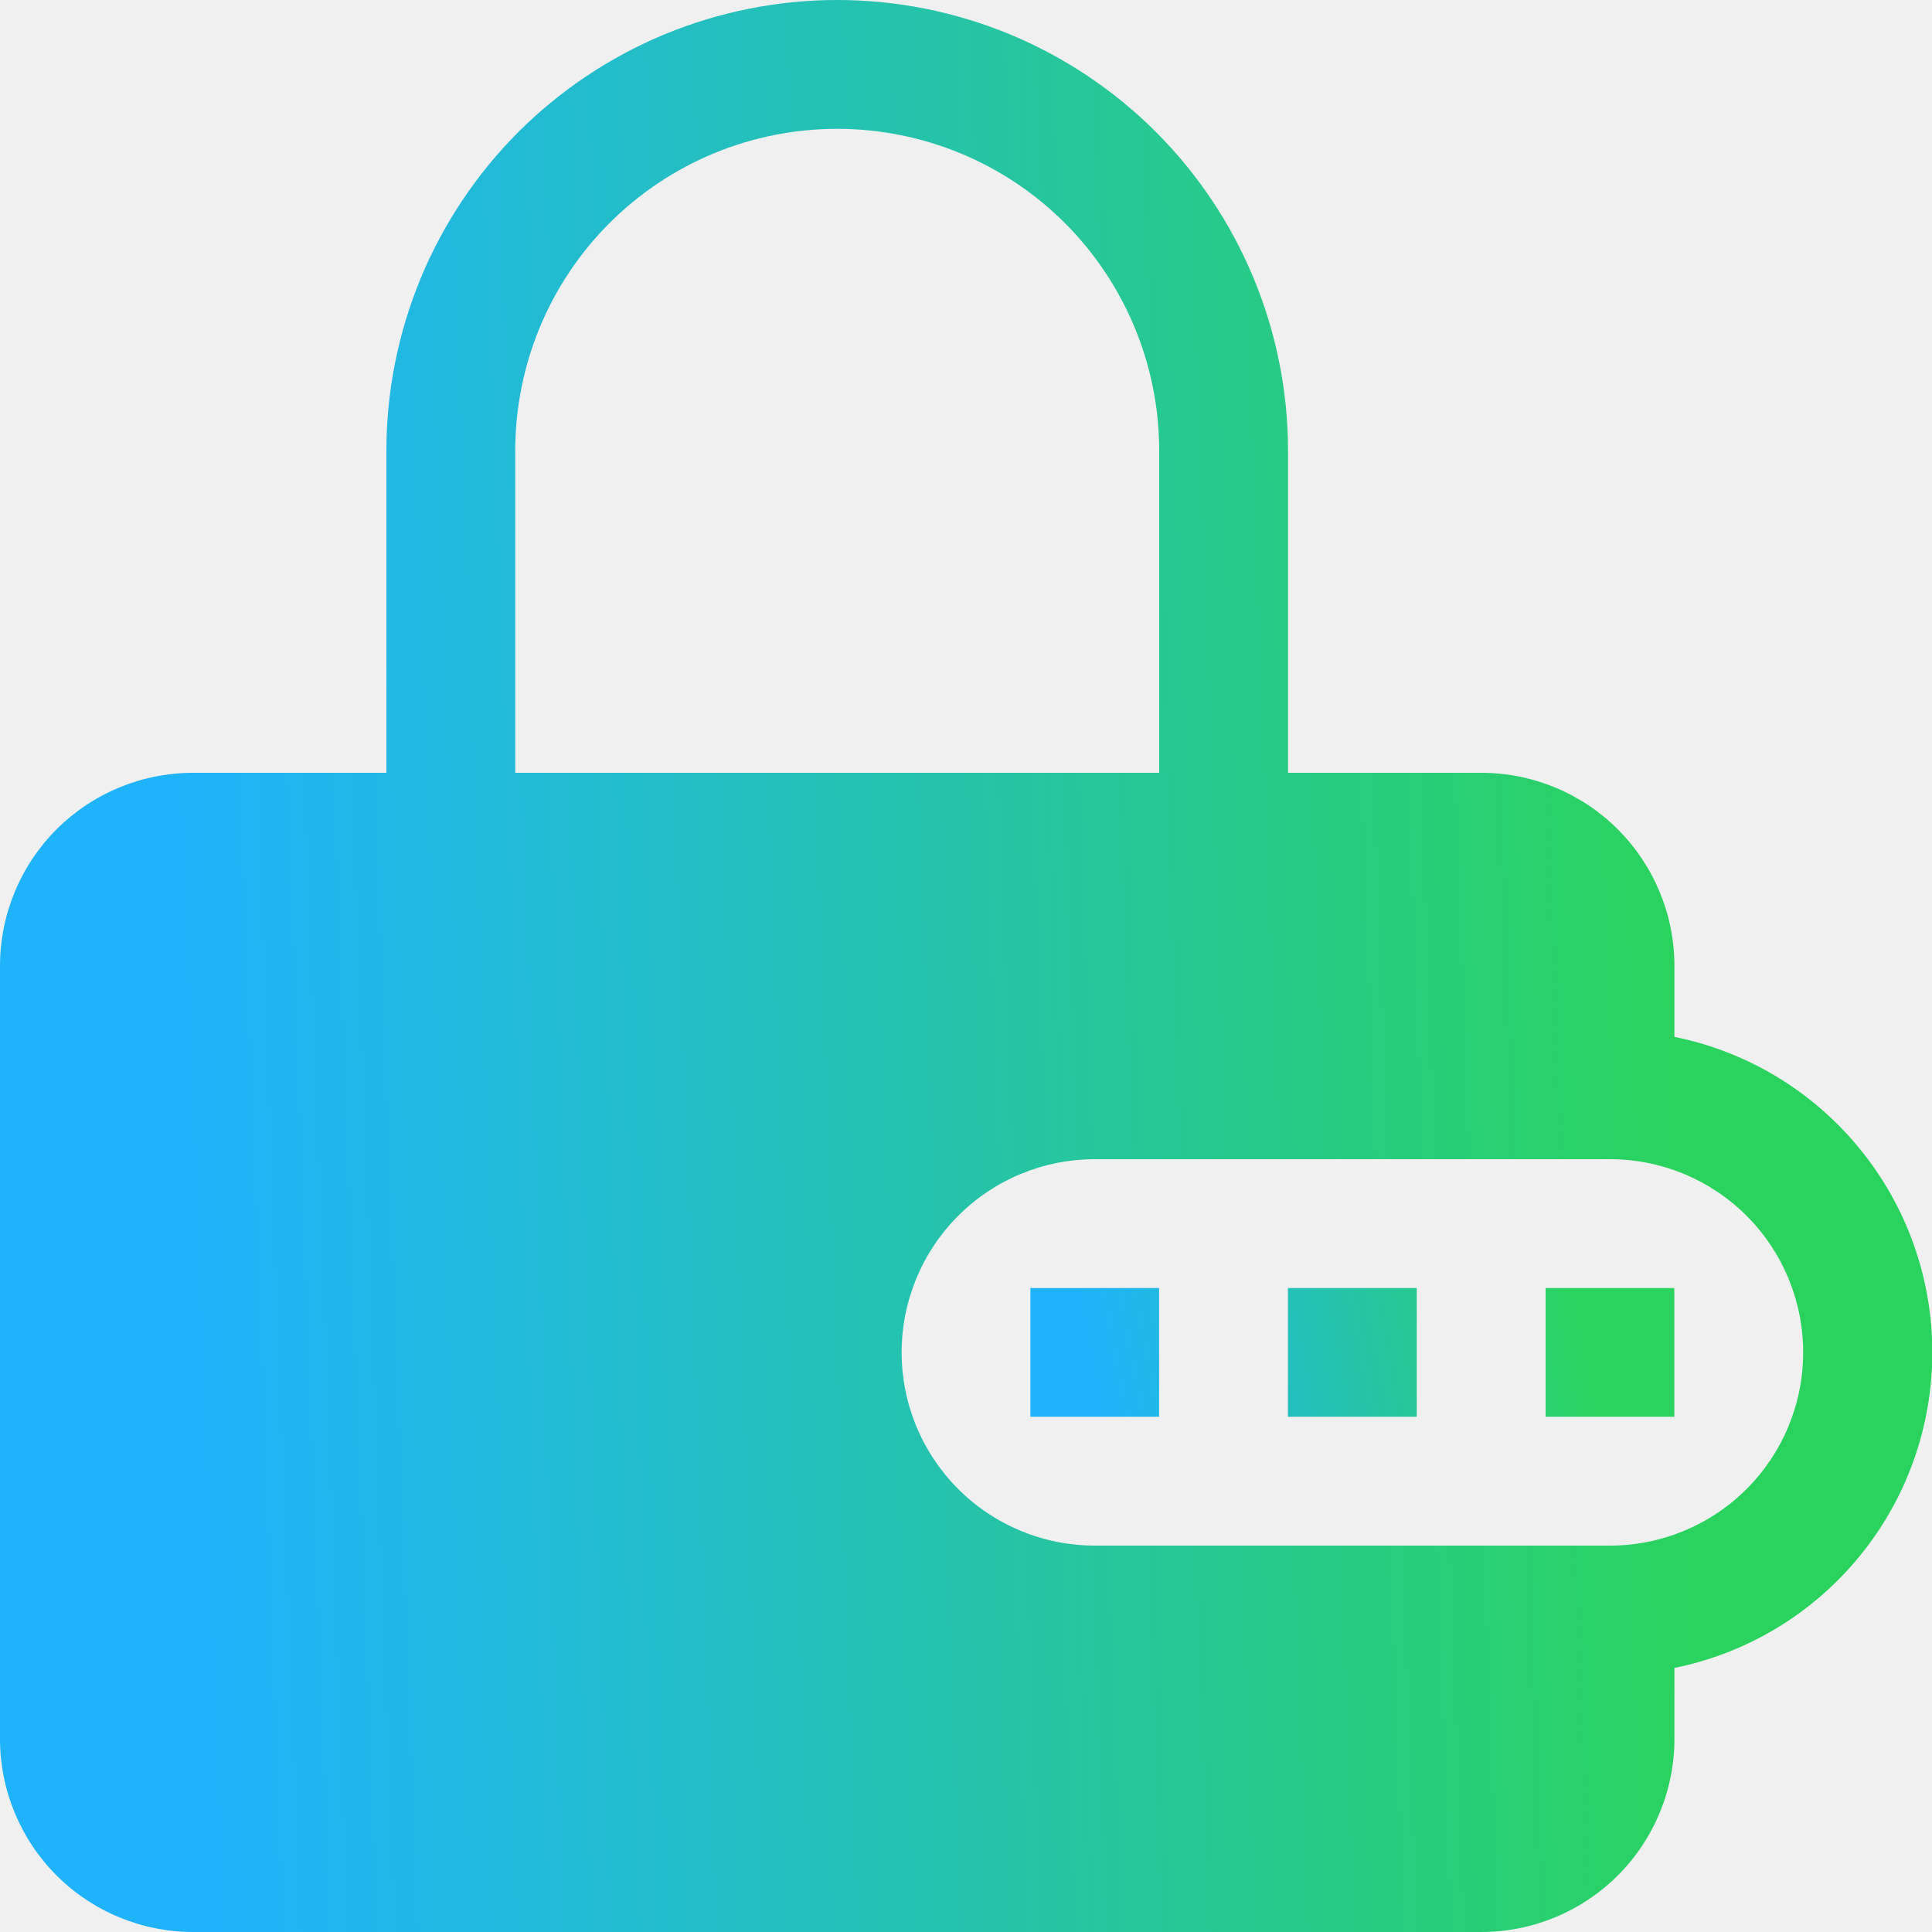
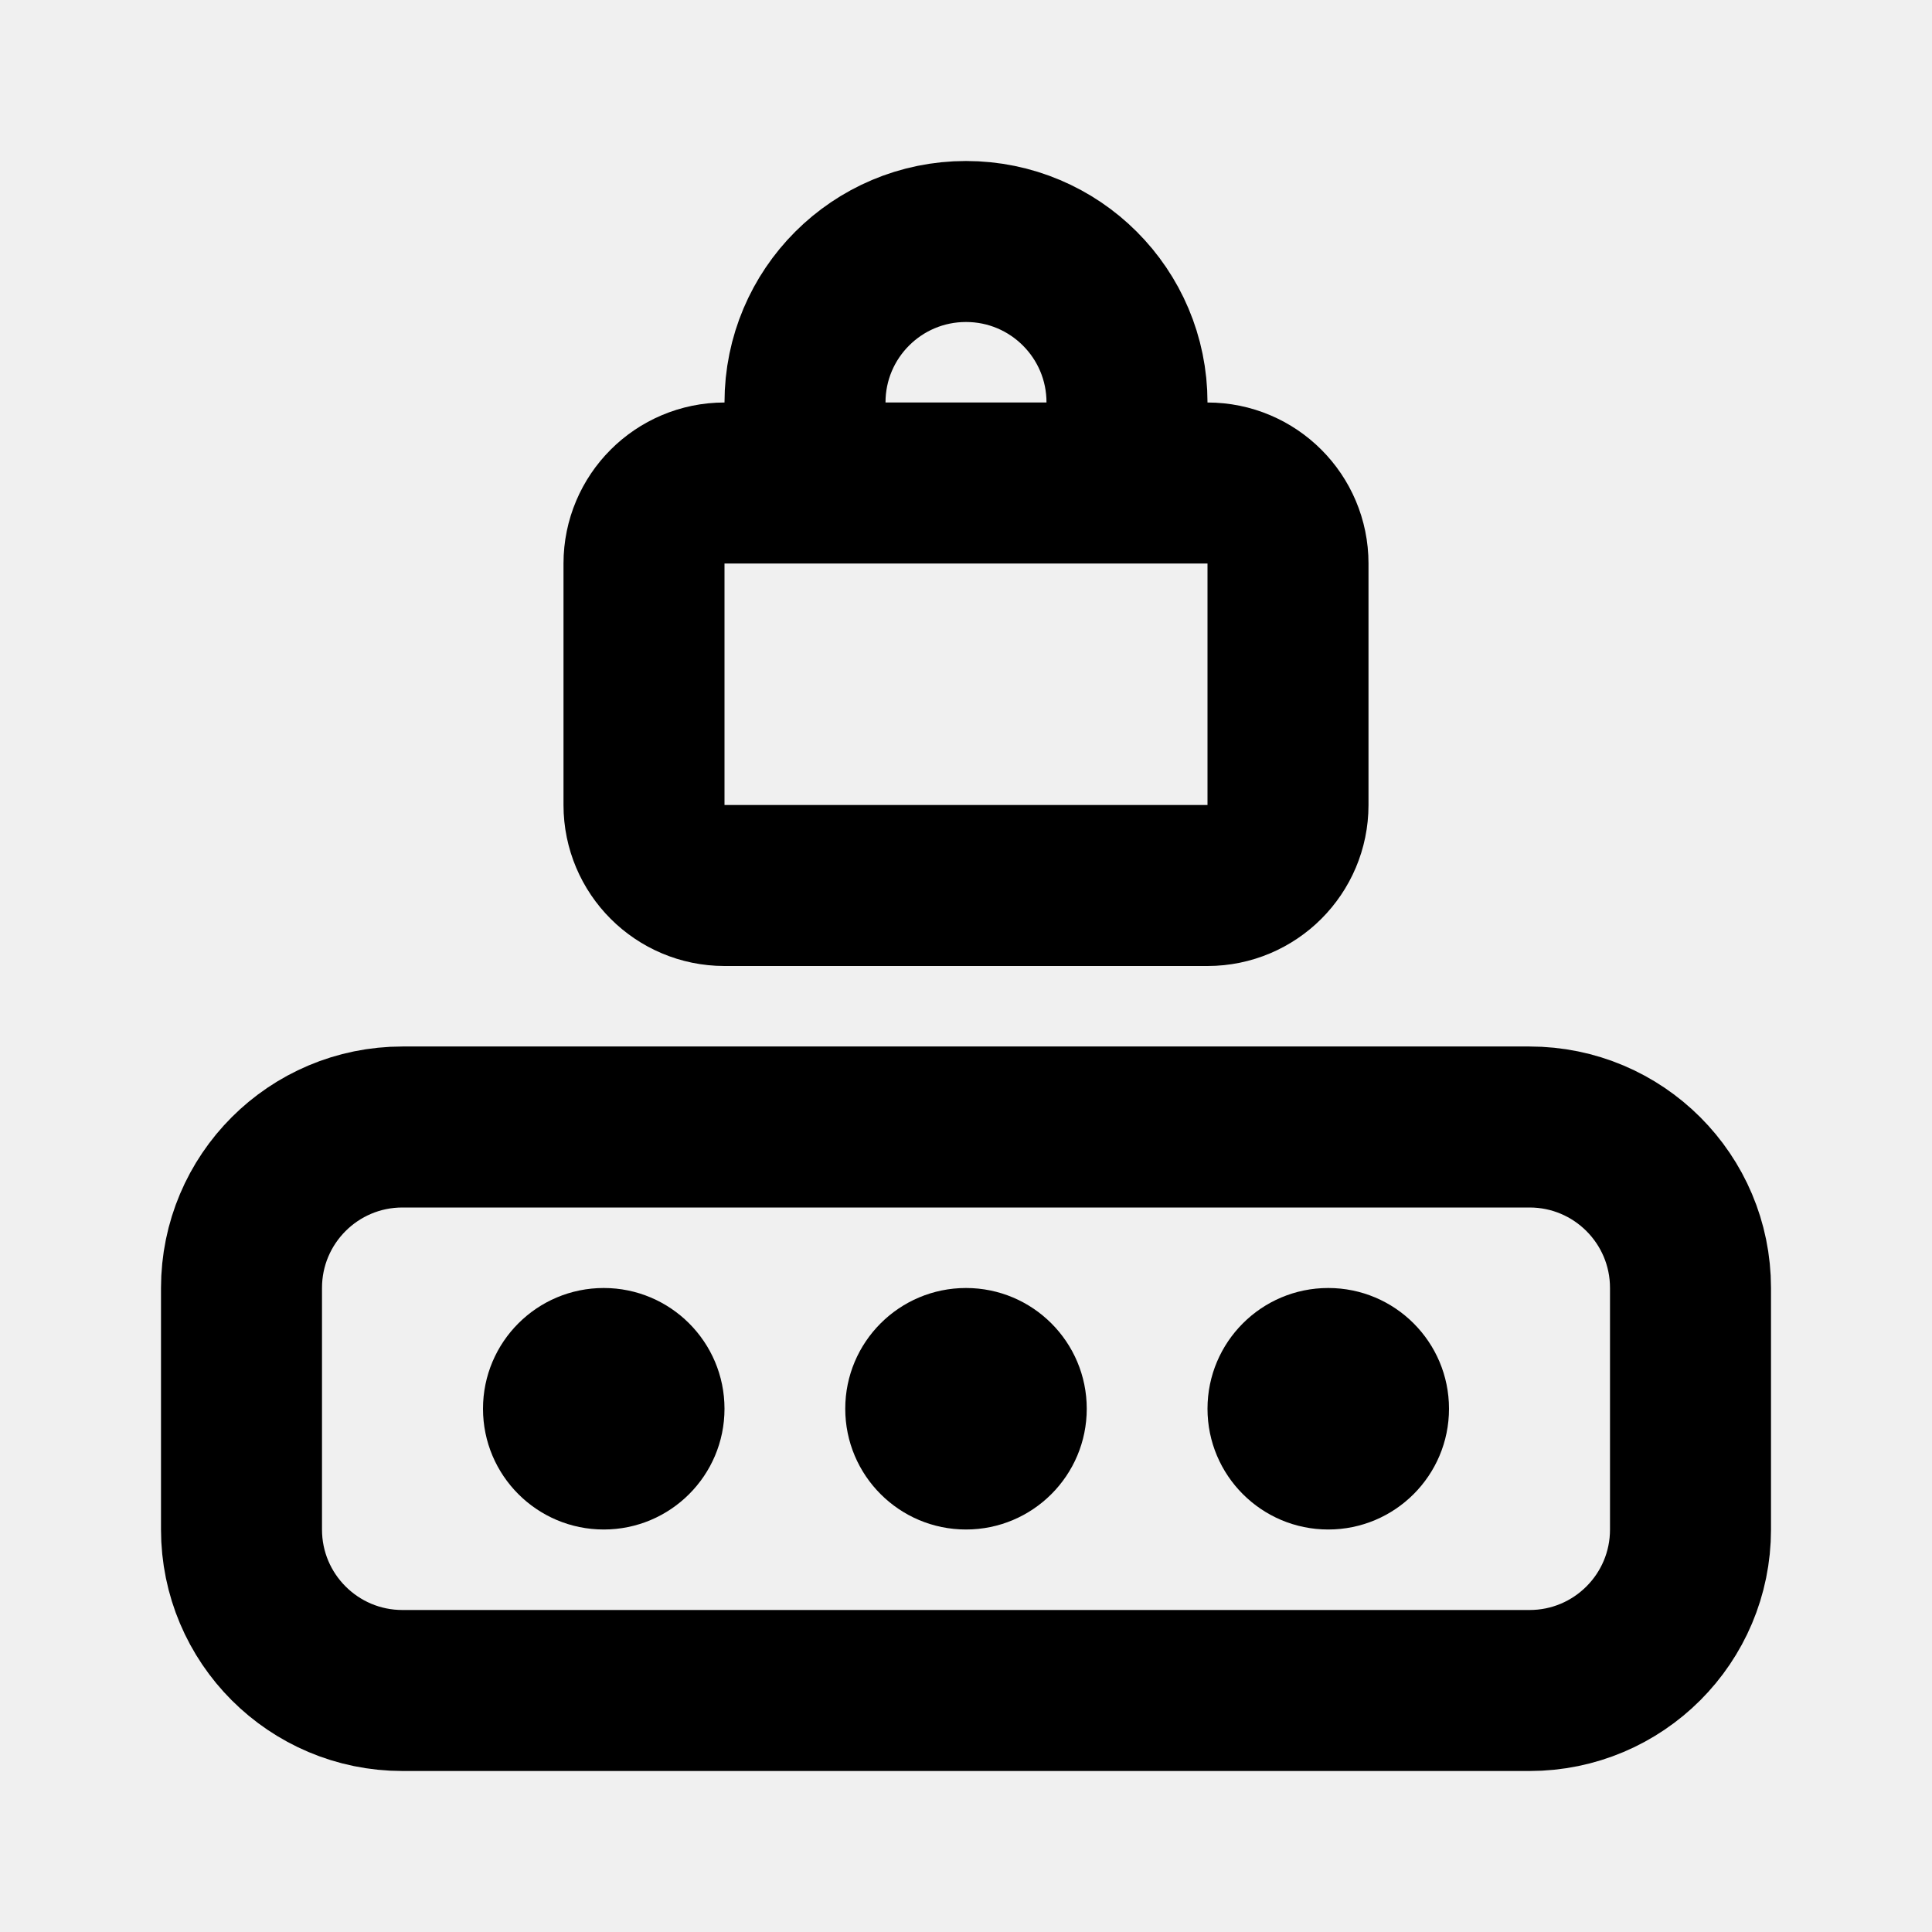
- <svg xmlns="http://www.w3.org/2000/svg" width="19" height="19" viewBox="0 0 19 19" fill="none">
-   <g clip-path="url(#clip0_531_1768)">
-     <path d="M13.933 13.933H12.666V12.667H13.933V13.933ZM10.133 13.933H11.399V12.667H10.133V13.933ZM16.466 13.933H15.2V12.667H16.466V13.933Z" fill="url(#paint0_linear_531_1768)" />
-     <path fill-rule="evenodd" clip-rule="evenodd" d="M3.8 7.6V4.433C3.8 3.851 3.915 3.275 4.137 2.737C4.36 2.199 4.687 1.71 5.098 1.298C5.51 0.887 5.999 0.56 6.537 0.337C7.075 0.115 7.651 0 8.233 0C8.816 0 9.392 0.115 9.93 0.337C10.468 0.56 10.957 0.887 11.368 1.298C11.78 1.71 12.106 2.199 12.329 2.737C12.552 3.275 12.667 3.851 12.667 4.433V7.6H14.567C15.071 7.6 15.554 7.8 15.91 8.156C16.267 8.513 16.467 8.996 16.467 9.5V10.197C17.183 10.342 17.826 10.73 18.288 11.296C18.751 11.861 19.003 12.569 19.003 13.3C19.003 14.03 18.751 14.739 18.288 15.304C17.826 15.87 17.183 16.258 16.467 16.403V17.1C16.467 17.604 16.267 18.087 15.91 18.444C15.554 18.8 15.071 19 14.567 19H1.9C1.396 19 0.913 18.8 0.556 18.444C0.2 18.087 0 17.604 0 17.1L0 9.5C0 8.996 0.2 8.513 0.556 8.156C0.913 7.8 1.396 7.6 1.9 7.6H3.8ZM5.067 4.433C5.067 3.593 5.4 2.788 5.994 2.194C6.588 1.6 7.393 1.267 8.233 1.267C9.073 1.267 9.879 1.6 10.473 2.194C11.066 2.788 11.4 3.593 11.4 4.433V7.6H5.067V4.433ZM10.767 11.4C10.263 11.4 9.779 11.6 9.423 11.957C9.067 12.313 8.867 12.796 8.867 13.3C8.867 13.804 9.067 14.287 9.423 14.643C9.779 15 10.263 15.2 10.767 15.2H15.833C16.337 15.2 16.82 15 17.177 14.643C17.533 14.287 17.733 13.804 17.733 13.3C17.733 12.796 17.533 12.313 17.177 11.957C16.82 11.6 16.337 11.4 15.833 11.4H10.767Z" fill="url(#paint1_linear_531_1768)" />
-   </g>
-   <defs>
-     <linearGradient id="paint0_linear_531_1768" x1="10.828" y1="13.933" x2="15.56" y2="13.046" gradientUnits="userSpaceOnUse">
-       <stop stop-color="#1FB3FC" />
-       <stop offset="1" stop-color="#2AD35E" />
-     </linearGradient>
-     <linearGradient id="paint1_linear_531_1768" x1="2.086" y1="19" x2="16.763" y2="18.449" gradientUnits="userSpaceOnUse">
-       <stop stop-color="#1FB3FC" />
-       <stop offset="1" stop-color="#2AD35E" />
-     </linearGradient>
-     <clipPath id="clip0_531_1768">
-       <rect width="19" height="19" fill="white" />
-     </clipPath>
-   </defs>
+ <svg xmlns="http://www.w3.org/2000/svg" width="800px" height="800px" viewBox="0 0 24 24" fill="none">
+   <path d="M14 6V5C14 3.895 13.105 3 12 3C10.895 3 10 3.895 10 5V6M9 11H15C15.552 11 16 10.552 16 10V7C16 6.448 15.552 6 15 6H9C8.448 6 8 6.448 8 7V10C8 10.552 8.448 11 9 11ZM5 21H19C20.105 21 21 20.105 21 19V16C21 14.895 20.105 14 19 14H5C3.895 14 3 14.895 3 16V19C3 20.105 3.895 21 5 21Z" stroke="#000000" stroke-width="2" stroke-linecap="round" stroke-linejoin="round" />
+   <circle cx="7.5" cy="17.5" r="1.5" fill="#000000" />
+   <circle cx="12" cy="17.5" r="1.5" fill="#000000" />
+   <circle cx="16.5" cy="17.5" r="1.5" fill="#000000" />
</svg>
